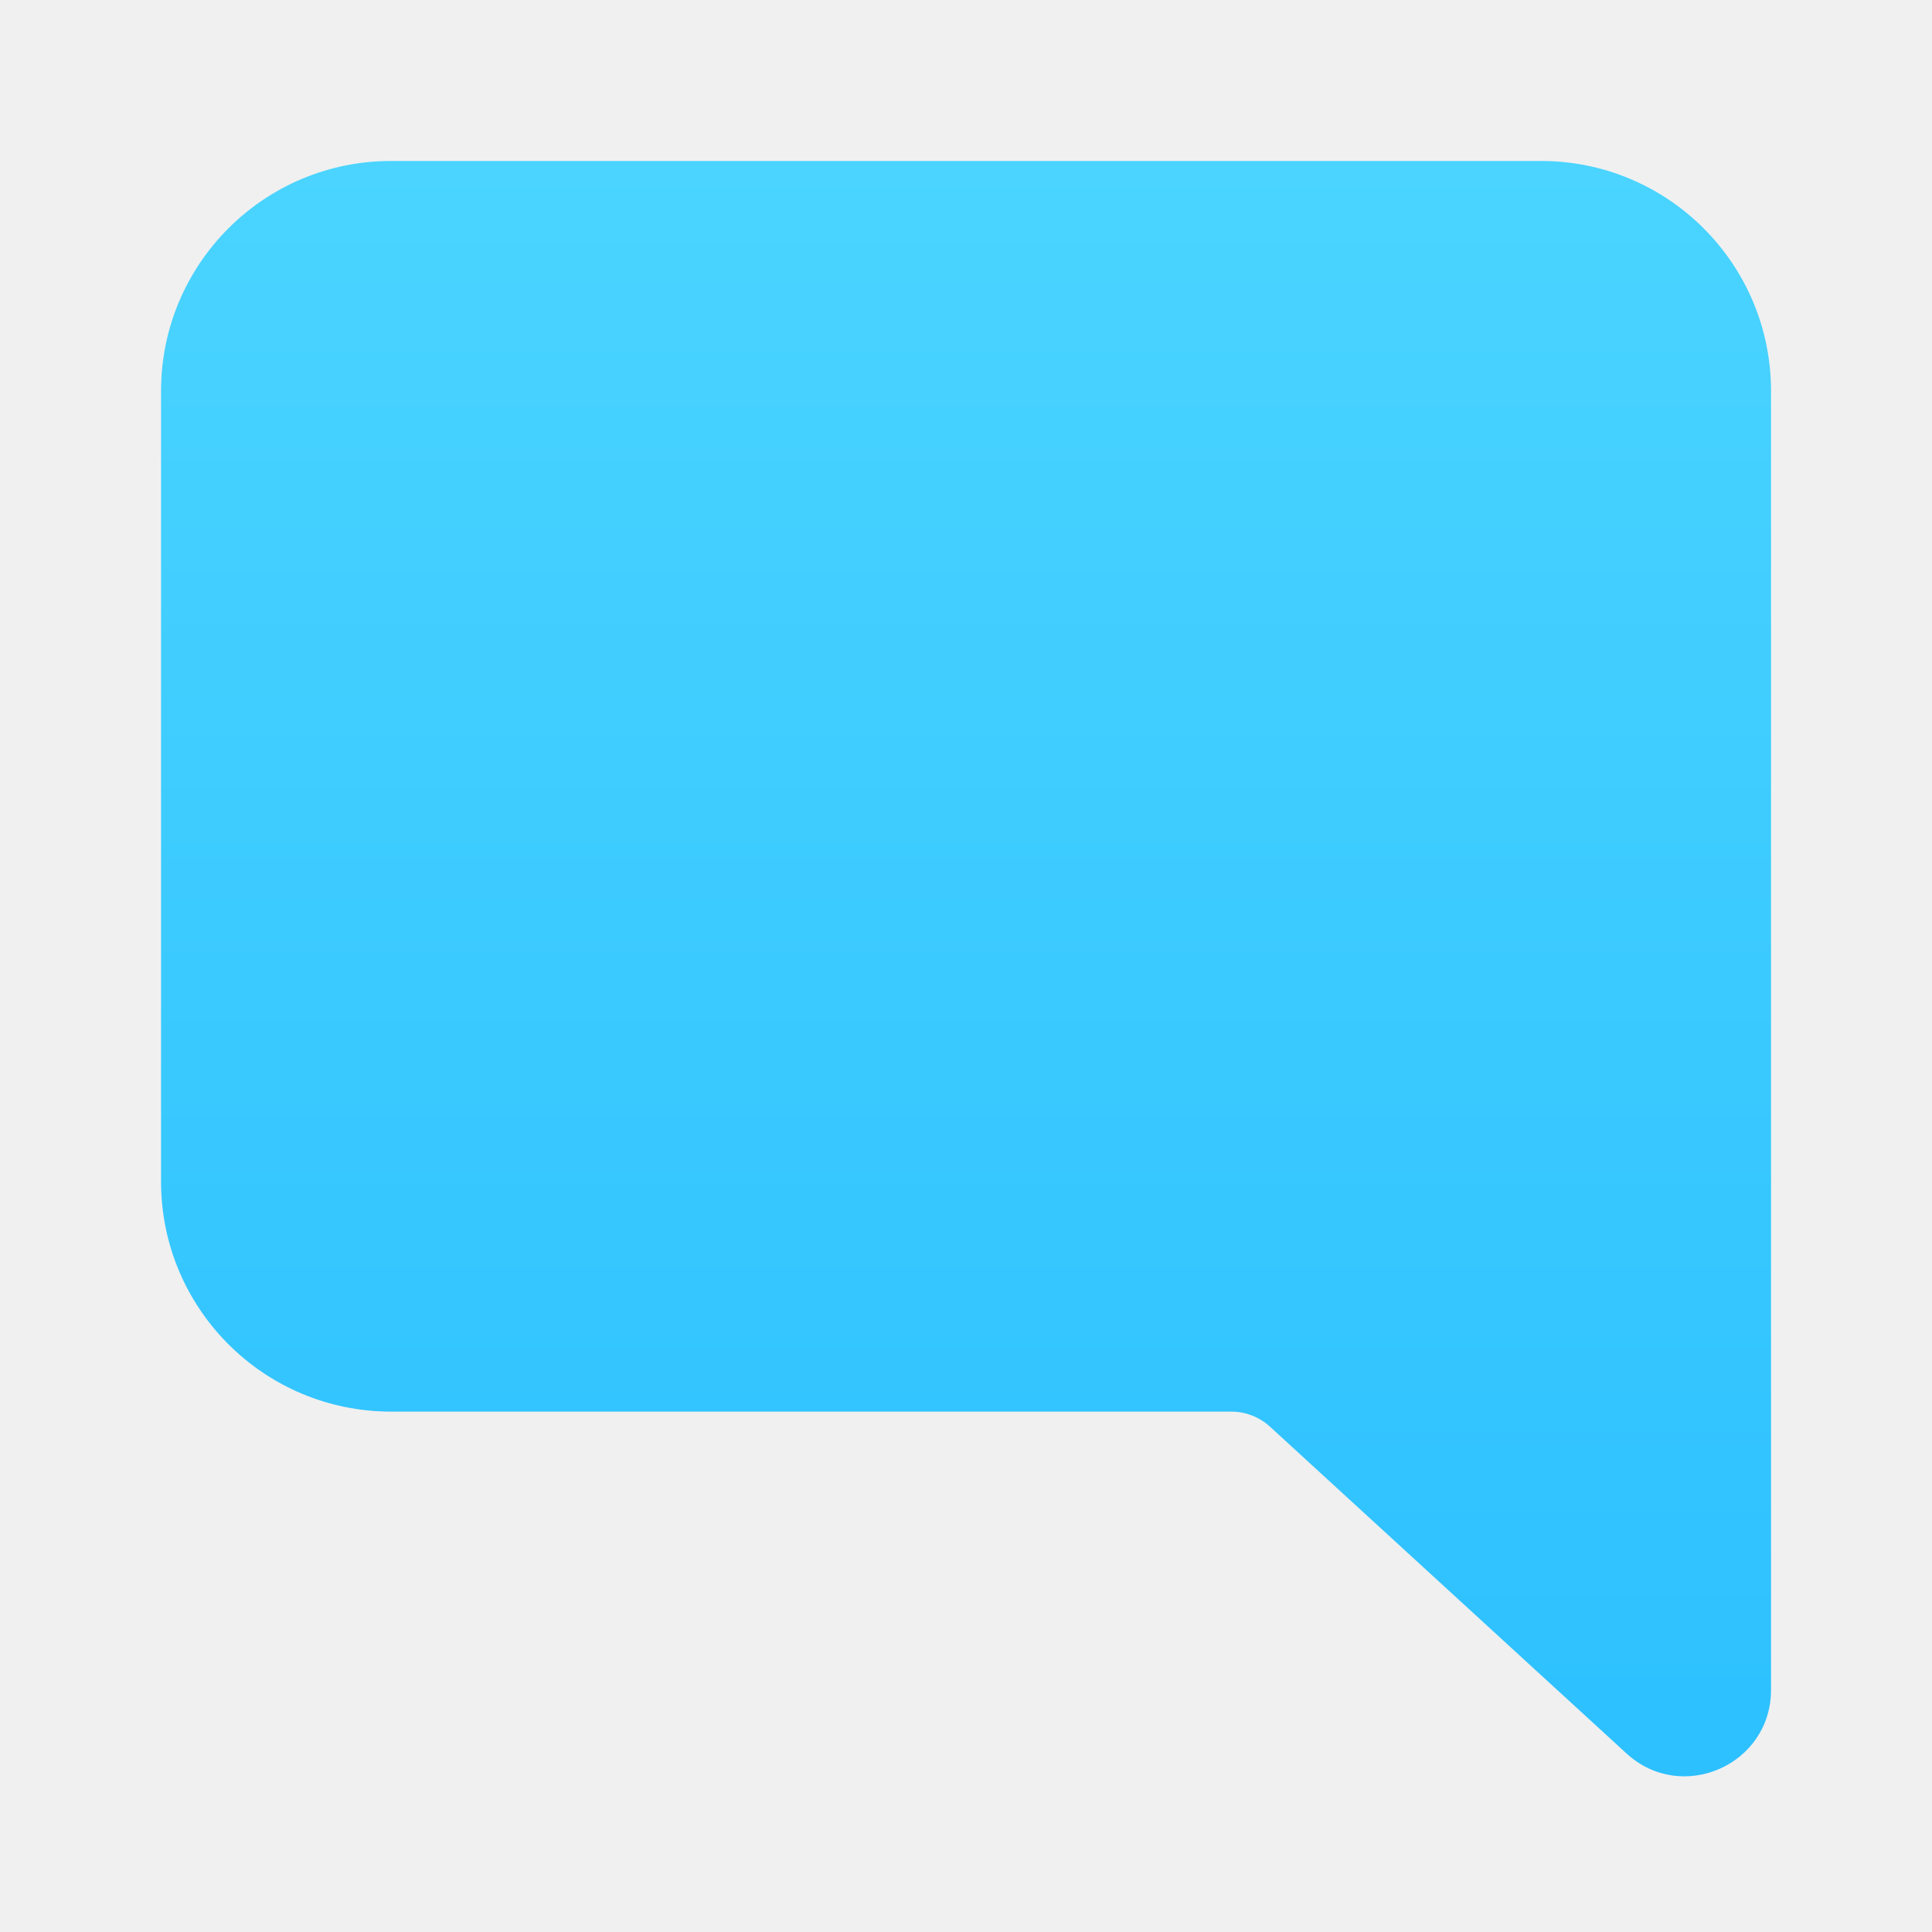
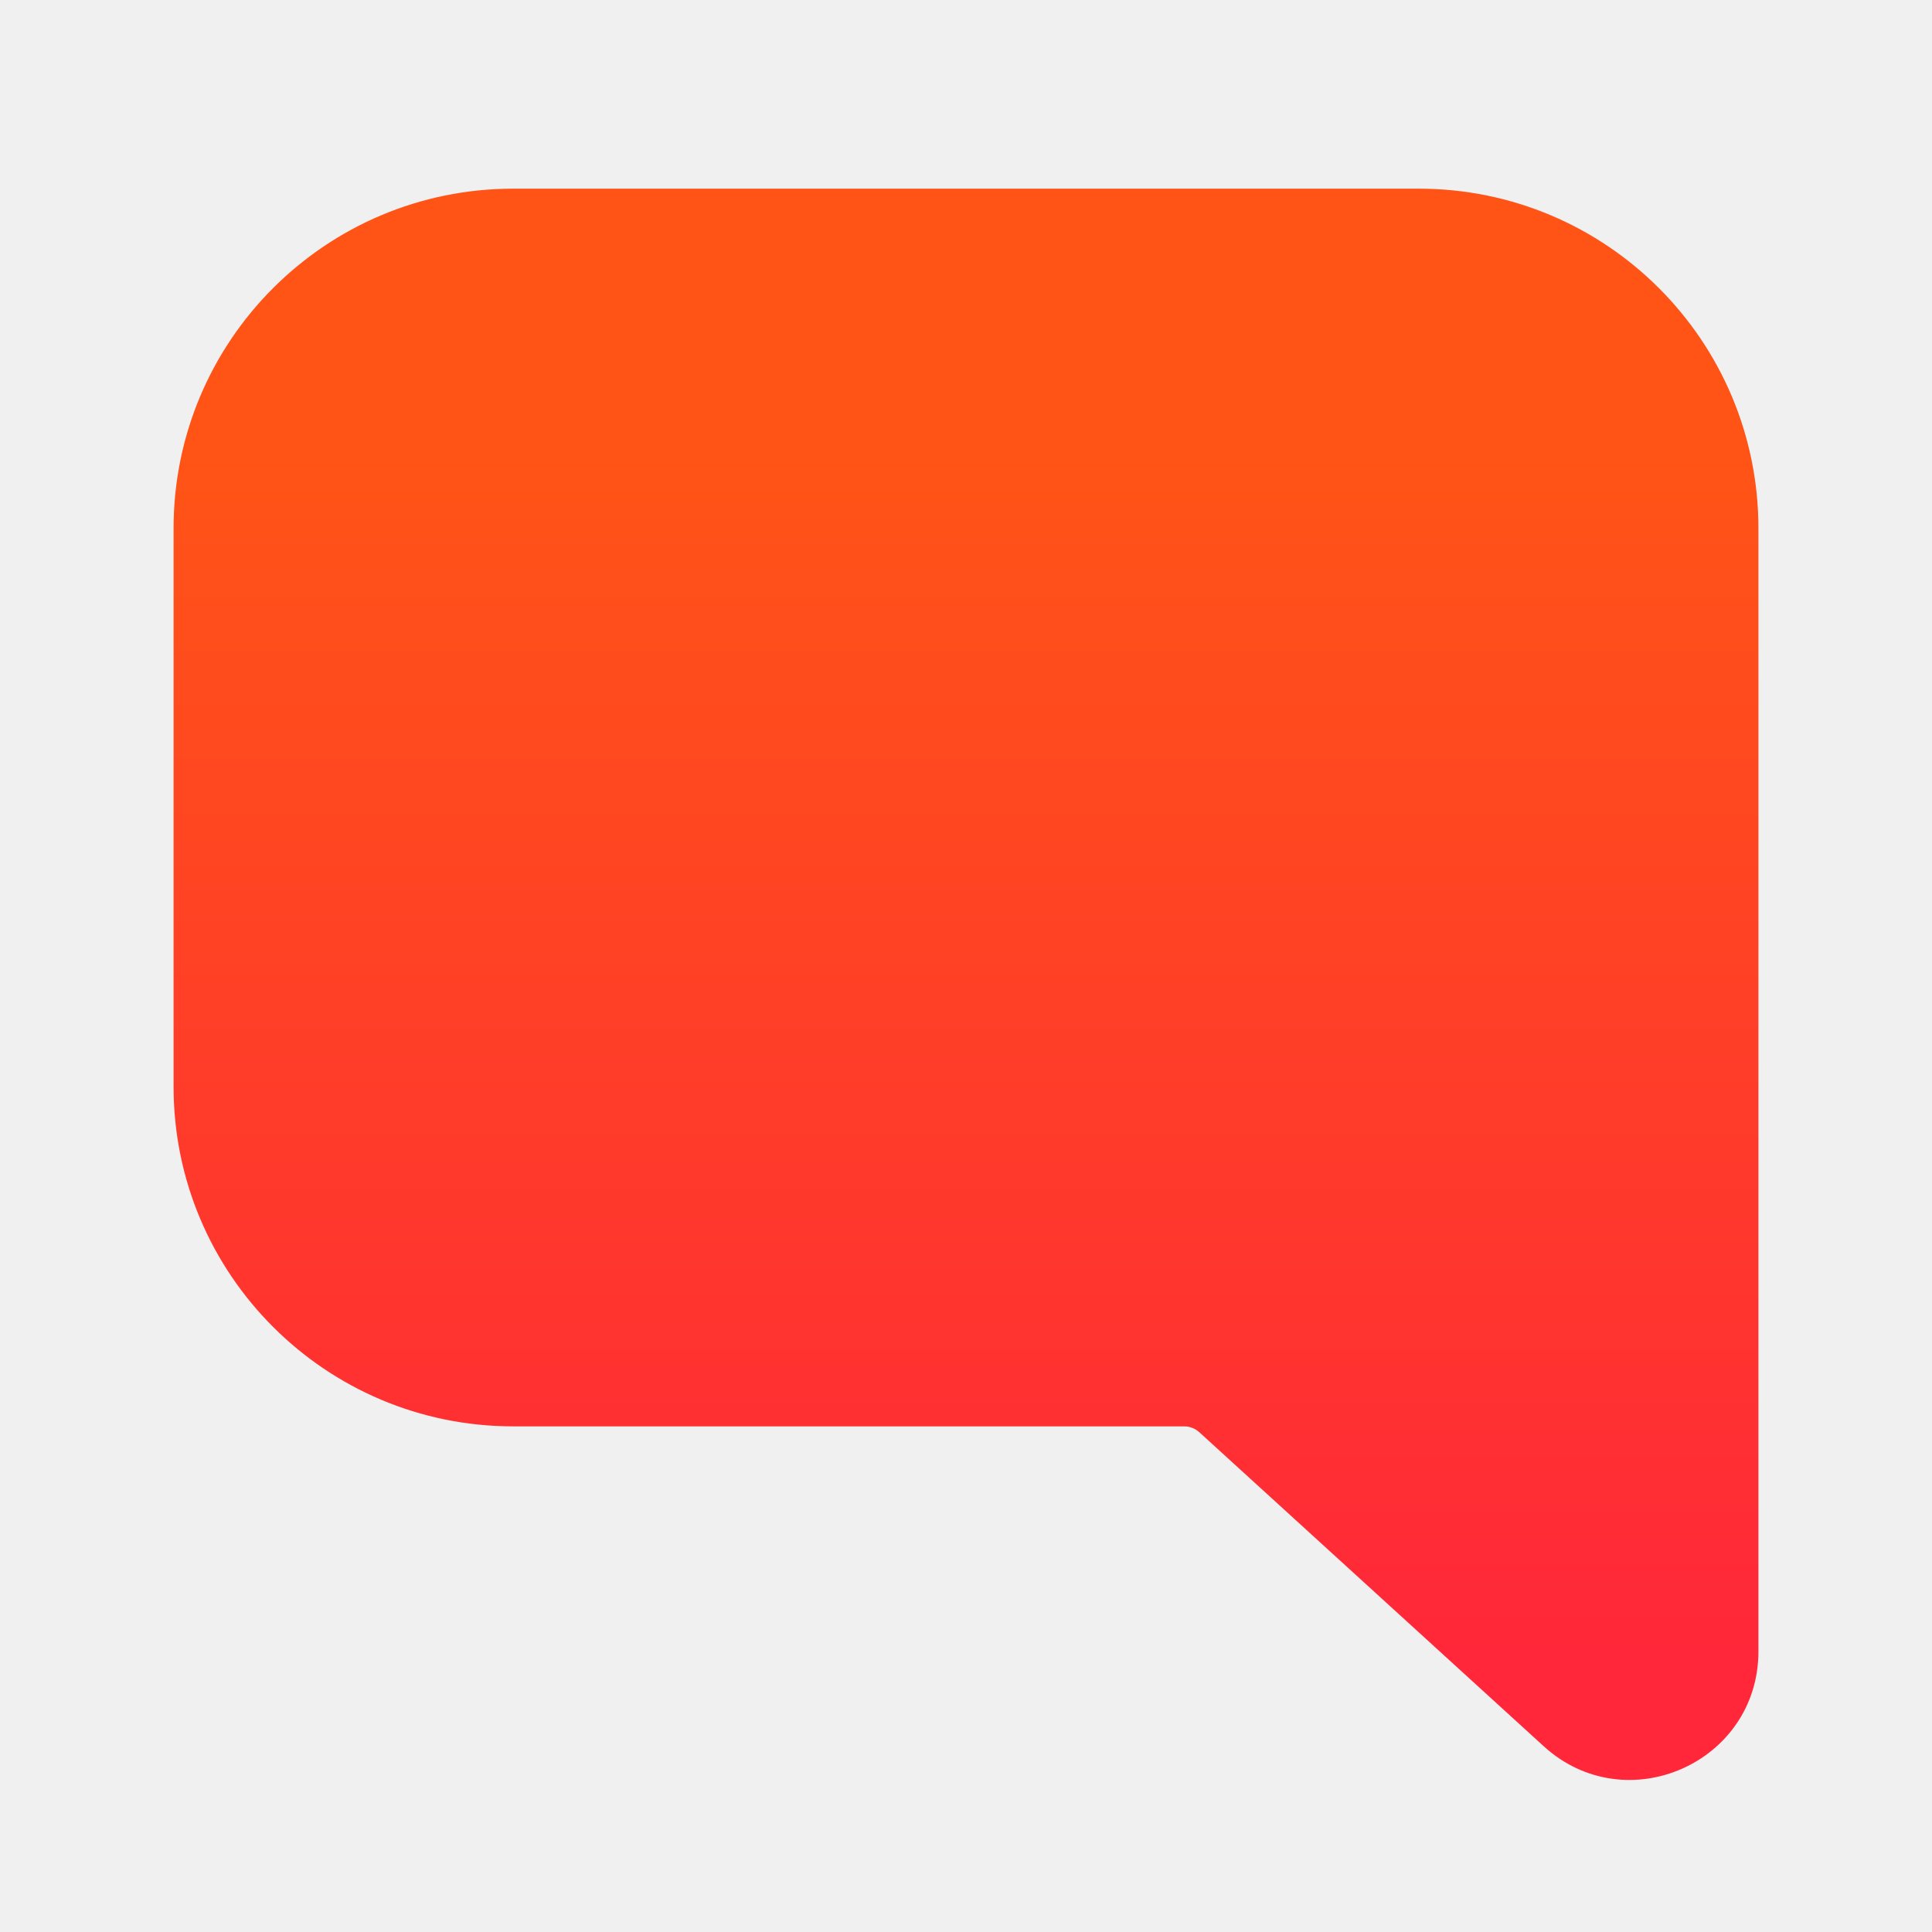
- <svg xmlns="http://www.w3.org/2000/svg" width="28" height="28" viewBox="0 0 28 28" fill="none">
-   <g clip-path="url(#clip0_4274_927)">
-     <path d="M5.667 2.333H22.334C24.175 2.333 25.667 3.826 25.667 5.667V24.492C25.667 25.579 24.374 26.148 23.573 25.413L18.406 20.677C18.253 20.537 18.052 20.458 17.843 20.458H5.667C3.826 20.458 2.334 18.966 2.334 17.125V5.667C2.334 3.826 3.826 2.333 5.667 2.333Z" fill="url(#paint0_linear_4274_927)" />
-   </g>
+ <svg xmlns="http://www.w3.org/2000/svg" width="128" height="128" viewBox="0 0 128 128" fill="none">
+   <path fill-rule="evenodd" clip-rule="evenodd" d="M11.5 35C11.5 22.574 21.574 12.5 34 12.5H94C106.426 12.5 116.5 22.574 116.5 35V109.41C116.5 116.795 107.73 120.667 102.273 115.691L79.461 94.892C79.184 94.64 78.824 94.5 78.45 94.5H34C21.574 94.5 11.5 84.426 11.5 72V35Z" fill="url(#paint0_linear_3636_438)" />
  <defs>
-     <linearGradient id="paint0_linear_4274_927" x1="14.001" y1="2.333" x2="14.001" y2="26.083" gradientUnits="userSpaceOnUse">
-       <stop stop-color="#4AD4FF" />
-       <stop offset="1" stop-color="#2CC0FF" />
+     <linearGradient id="paint0_linear_3636_438" x1="64" y1="29.85" x2="64" y2="109.883" gradientUnits="userSpaceOnUse">
+       <stop stop-color="#FF5416" />
+       <stop offset="1" stop-color="#FF2739" />
    </linearGradient>
-     <clipPath id="clip0_4274_927">
-       <rect width="26.667" height="26.667" fill="white" transform="translate(0.666016 0.666626)" />
-     </clipPath>
  </defs>
</svg>
